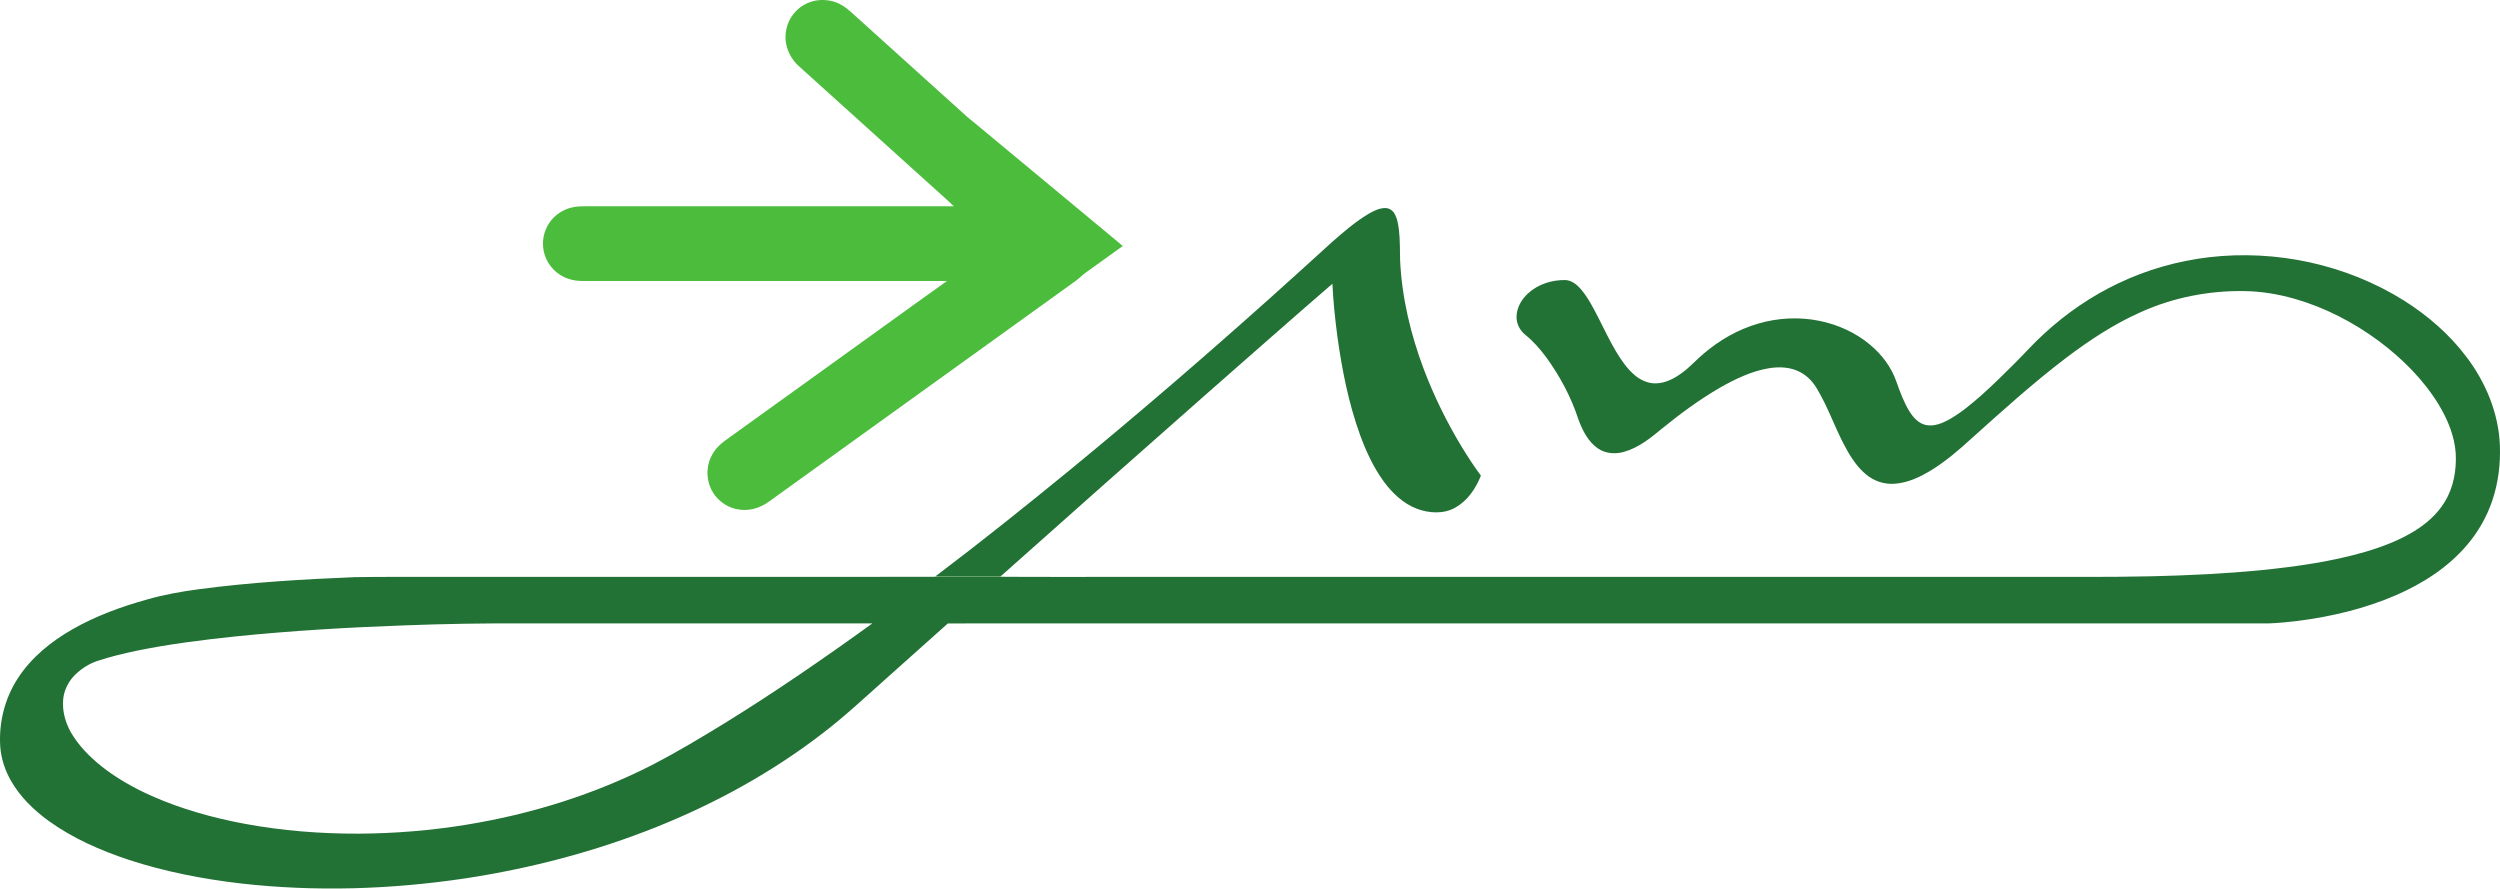
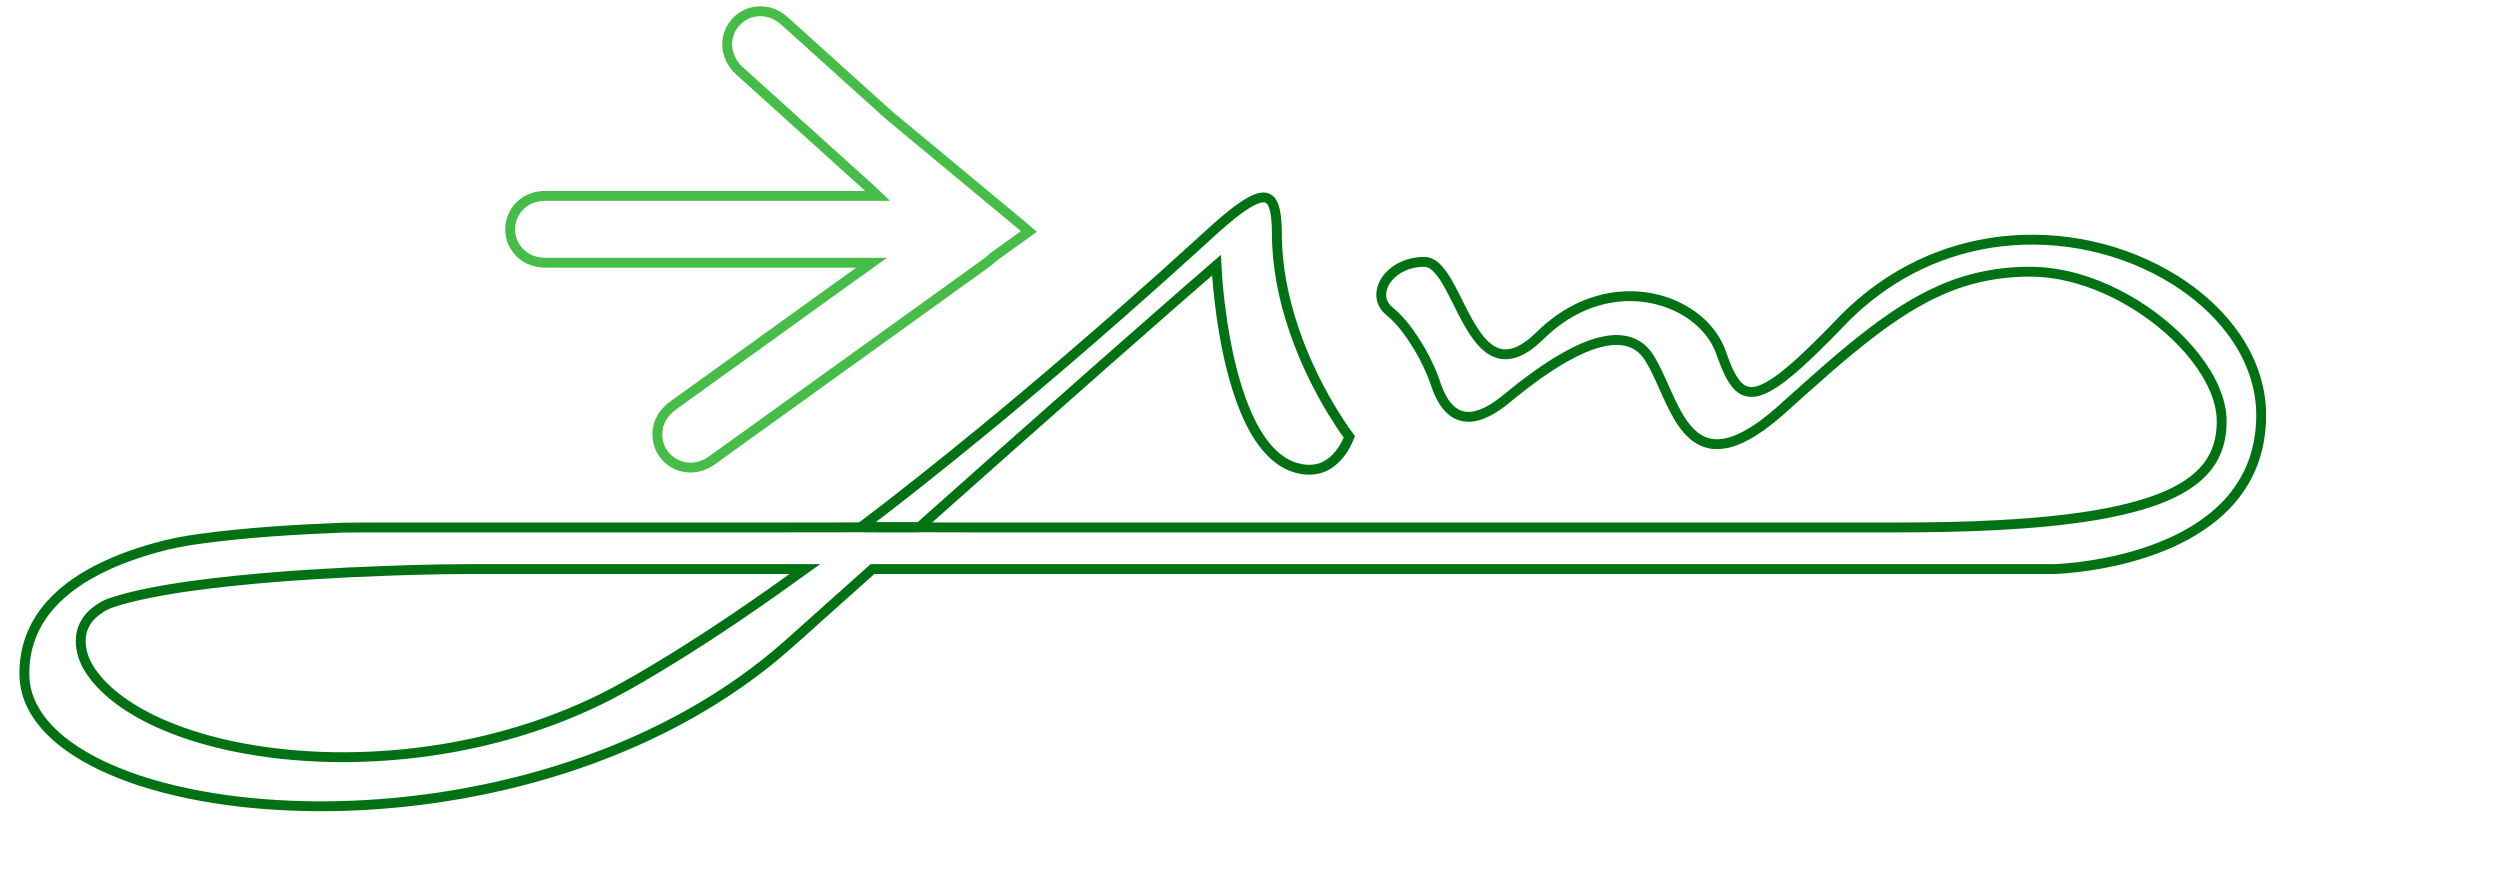
- <svg xmlns="http://www.w3.org/2000/svg" viewBox="0 0 4533.253 1611.16" height="1611.16" width="4533.253" xml:space="preserve" id="svg2" version="1.1">
-   <defs id="defs6" />
-   <g transform="matrix(1.333333,0,0,-1.333333,0,1611.16)" id="g10">
-     <g transform="scale(0.231766)" id="g12">
-       <path id="path14" style="fill:#4bbc3c;fill-opacity:1;fill-rule:nonzero;stroke:none" d="m 4754.63,5201.69 c 38.96,14.2 83.02,15.27 123.49,6.35 44.87,-9.75 84.57,-35.95 117.83,-67.01 220.83,-199.21 441.57,-398.38 662.35,-597.59 21.15,-20.84 45.57,-37.58 67.83,-57.08 259.32,-215.43 518.8,-430.65 778.2,-646 27.79,-23.6 56.65,-46.08 83.84,-70.29 -73.27,-51.99 -145.97,-104.8 -218.93,-157.22 -22.87,-17.26 -42.8,-38.06 -66.62,-54.07 C 5706.07,3129.82 5109.99,2700.24 4513.4,2271.4 c -54.06,-40.6 -125.17,-60.45 -191.83,-44.83 -44.07,9.11 -84.89,33.4 -114.92,66.93 -58.85,63.89 -71.71,163.35 -33.61,240.75 18.08,38.45 48.15,69.95 82.32,94.67 292.6,210.73 585.39,421.24 878.02,631.93 141.13,101.18 281.62,203.4 423.19,303.97 -704.55,-0.04 -1409.12,0.05 -2113.67,0 -29.94,-0.17 -60.27,-0.08 -89.4,7.64 -63.81,15.02 -119.77,60.15 -147.13,119.82 -25.58,54.41 -27.23,119.43 -3.8,174.79 21.06,52.29 63.86,95.14 115.72,116.97 33.66,15.01 70.89,19.76 107.48,19.2 723.84,0.05 1447.65,0 2171.44,0.05 -54.24,52.03 -111.71,101.26 -167.19,152.17 -247.11,223.25 -494.69,445.93 -741.62,669.39 -58.72,52.2 -91.3,134.66 -74.94,212.49 12.51,74.91 69.46,140.23 141.17,164.35" />
-       <path id="path16" style="fill:#60b636;fill-opacity:1;fill-rule:nonzero;stroke:none" d="m 5488.05,1829.36 c 1.16,1.77 2.54,3.37 4.14,4.79 6.21,-4.57 14.54,-2.46 21.83,-3.58 118.44,0.47 236.92,0.04 355.32,0.17 l 2.29,-1.29 c -22.79,-1.68 -45.65,-0.86 -68.44,-0.91 -105.02,0.43 -210.17,-1.12 -315.14,0.82" />
-       <path id="path18" style="fill:#227135;fill-opacity:1;fill-rule:nonzero;stroke:none" d="m 8029.58,3958.5 c 30.51,17.25 63.43,34.43 99.37,34.52 20.93,-0.13 40.73,-12.04 51.69,-29.73 18.9,-29.99 23.95,-66.02 28.31,-100.54 6.64,-58.37 5.21,-117.27 6.73,-175.91 10.05,-218.49 61.52,-433.58 138.32,-637.88 59.68,-158.18 134.54,-310.53 221.95,-455.25 35.73,-58.33 72.79,-116.02 113.74,-170.86 -29.43,-75.08 -77.97,-146.74 -149.29,-187.3 -68.73,-39.22 -154.21,-34.13 -226.26,-7.03 -80.09,30.5 -144.42,91.64 -194.34,159.77 -60.79,83.32 -104.11,177.94 -139.53,274.37 -67.01,185.92 -105.5,380.86 -132.56,576.23 -13.58,102.91 -24.5,206.24 -29.33,309.93 -249.09,-215.35 -495.89,-433.29 -743.3,-650.53 -394.28,-347.55 -787.73,-696.01 -1180.07,-1045.72 -8.72,-7.11 -16.31,-15.61 -25.67,-21.83 -118.4,-0.13 -236.88,0.3 -355.32,-0.17 -7.29,1.12 -15.62,-0.99 -21.83,3.58 266.69,201.58 527.77,410.63 786.49,622.35 399.66,328.27 791.57,665.94 1177,1010.77 119.3,106.4 237.23,214.39 355.71,321.75 69.16,60.79 139.02,121.89 218.19,169.48" />
-       <path id="path20" style="fill:#227135;fill-opacity:1;fill-rule:nonzero;stroke:none" d="m 2377.43,1544.29 c -333.53,-11.91 -666.97,-31.45 -999.03,-65.37 -193.73,-20.32 -387.33,-44.78 -578.255,-83.96 -76.286,-16.05 -152.18,-34.35 -226.219,-58.85 -47.551,-15.23 -90.824,-42.33 -127.371,-76.16 -41.637,-38.66 -70.289,-91.86 -75.766,-148.81 -6.43,-66.75 11.734,-134.363 43.922,-192.656 45.781,-79.402 111.277,-145.718 182.469,-202.586 89.488,-70.632 189.761,-126.597 293.66,-172.98 173.97,-77.016 358.42,-128.23 545.16,-163.137 220.57,-40.945 445.2,-58.551 669.43,-57.859 212.59,1.078 425.13,18.766 634.95,53.07 378.19,61.871 748.6,177.375 1090.16,351.992 143.25,74.344 281.7,157.446 419.3,241.723 297.64,183.593 585.74,382.203 869.13,586.883 -680.82,0.09 -1361.7,0 -2042.52,0.05 -233.07,1.25 -466.11,-2.46 -699.02,-11.35 z m 10583.77,2159.9 c 395.2,46.25 806.3,-42.37 1144.2,-253.49 140.2,-88.36 267.7,-198.65 367.6,-331.37 113.2,-149.42 188.8,-330.81 196.1,-519.4 4,-108.78 -9.4,-218.76 -44.1,-322.14 -32.4,-96.65 -84.1,-186.7 -150.4,-264.1 -111.2,-130.09 -258.7,-224.41 -414.7,-292.24 -183,-79.26 -379,-125.77 -576.4,-151.1 -57.4,-7.12 -115,-12.51 -172.8,-14.71 -2582.9,-0.09 -5165.83,0.17 -7748.74,-0.13 C 5439.2,1446.52 5317.05,1336.84 5194.69,1227.38 5072.84,1118.99 4953.76,1007.15 4823.8,908.387 4529.06,681.465 4200.13,500.723 3855.21,362.348 3493.99,217.246 3114.9,118.18 2730.24,59.543 2293.94,-5.652 1849.01,-20.062 1410.38,30.031 1188.77,56.18 968.461,98.723 756.137,168.188 589.5,223.504 426.188,294.781 283.457,398.289 196.863,461.719 117.816,538.52 64.356,632.449 29.754,692.984 7.102,760.813 1.578,830.496 -8.129,970.605 27.078,1114.11 103.75,1232.12 c 79.219,123.36 196.277,217.76 322.609,289.73 135.184,76.94 282.227,131 431.602,172.76 100.535,29.09 203.489,47.64 307.209,61.4 304.58,40.69 611.69,58.64 918.56,71.19 175.52,2.59 351.13,0.95 526.65,1.43 540.76,0 1081.48,0 1622.25,0 418.5,0.21 837.02,-0.65 1255.42,0.73 104.97,-1.94 210.12,-0.39 315.14,-0.82 22.79,0.05 45.65,-0.77 68.44,0.91 240.24,-1.86 480.65,-0.35 720.98,-0.82 1763.34,0 3526.69,0 5289.99,0 245.9,0.6 491.9,-1.94 737.7,3.45 218.7,5.01 437.4,15.23 655.1,36.85 203.4,20.62 407,49.66 603.8,106.61 99.1,29.43 196.8,66.19 285.3,120.12 71.5,43.72 136.9,100.54 180.7,172.81 52.4,85 70,187.48 64.7,286.11 -7.2,101.91 -47.7,198.39 -99.8,285.12 -89.9,147 -214.3,270.57 -351.8,373.21 -148,109.64 -314.3,195.72 -491.5,246.94 -97,27.61 -197.4,44.7 -298.4,45.78 -207.7,3.23 -416.3,-37.67 -606,-123.02 -157.3,-69.77 -301.7,-165.25 -438.7,-268.67 -195,-148.47 -377.1,-312.95 -559.2,-476.69 -70.3,-64.2 -143,-126.38 -223.6,-177.34 -68.7,-42.62 -144.5,-80.25 -226.5,-84.87 -59.7,-4.22 -119.8,16.87 -165.3,55.27 -59.3,49.45 -99.3,117.32 -134.2,185.15 -52.9,103.42 -91.5,214.01 -151.2,314.02 -23.4,41.12 -56.7,77.5 -98.8,99.84 -57.2,31.2 -125.3,33.96 -188.3,23.13 -101.2,-17.65 -194.9,-62.86 -283.5,-113.13 -120.87,-69.9 -233.39,-153.3 -341.69,-241.19 -66.62,-55.36 -136.73,-111.62 -221.48,-135.61 -51.21,-15.02 -109.72,-10.79 -154.2,20.41 -58.03,40.08 -90.18,106.31 -114.09,170.6 -42.75,131.25 -108.94,254.4 -190.14,365.8 -35.47,47.42 -74.65,92.55 -120.99,129.62 -31.71,25.36 -52.38,64.84 -51.6,105.84 0.26,53.15 29.3,102.25 67.57,137.5 58.93,54.11 140.35,79.69 219.57,78.14 36.38,-1.89 66.41,-26.32 89.58,-52.51 43.75,-51.21 74.03,-112.01 104.84,-171.51 33.18,-65.5 64.77,-131.9 102.22,-195.15 30.76,-51 64.76,-101.44 110.84,-139.93 34.18,-28.65 77.58,-48.37 122.88,-47.12 56.48,0.95 108.39,28.57 152.92,61.27 46.51,33.36 84.05,77.02 127.93,113.48 93.04,79.39 201.54,141.7 319.34,175.78 117.1,34.65 242.8,40.56 362.5,15.71 106.9,-22.18 209.5,-68.65 293.5,-138.81 69,-57.3 125.3,-131.55 154.9,-216.72 21.3,-59.63 43.1,-119.74 76.2,-174.06 22.3,-35.9 53.2,-71.19 96.2,-80.81 47.8,-10.4 95.5,9.4 136.9,31.75 70,39.44 131.8,91.65 192,144.59 67.5,60.45 132.2,123.88 196,188.16 56.9,56.7 110.2,117.02 169.9,171.04 129.2,119 275.6,219.87 434.5,295.3 167.3,79.95 347.9,131.51 532,153.3" />
-     </g>
+ <svg xmlns="http://www.w3.org/2000/svg" viewBox="0 0 4750 1687.5" height="1687.5" width="4750">
+   <style type="text/css">
+         #logo-arrow {
+             stroke-dashArray: 3300;
+             stroke-dashoffset: 3300;
+         }
+         #logo-line-1 {
+             stroke-dashArray: 2400;
+             stroke-dashoffset: 2400;
+         }
+         #logo-line-2 {
+             stroke-dashArray: 12000;
+             stroke-dashoffset: 12000;
+         }
+         .animate-draw {
+             stroke-width: 15;
+             stroke-mitterlimit: 5;
+             fill-opacity: 0;
+ 
+             animation-timing-function: ease-in-out;
+             animation-fill-mode: forwards;
+             animation-name: DrawLine, FadeStroke, FillIn;
+             animation-delay: 0s, 4s, 4s;
+             animation-duration: 4s, 1s, 1s;
+         }
+         @keyframes DrawLine {
+             to { stroke-dashOffset: 0; }
+         }
+         @keyframes FadeStroke {
+             to { stroke-opacity: 0; }
+         }
+         @keyframes FillIn {
+             from { fill-opacity: 0; }
+             to { fill-opacity: 1; }
+         }
+     </style>
+   <defs>
+     <clipPath id="a">
+       <path d="M0 1350h3800V0H0v1350z" />
+     </clipPath>
+   </defs>
+   <g clip-path="url(#a)" transform="matrix(1.25 0 0 -1.25 0 1687.5)">
+     <path id="logo-arrow" class="animate-draw" stroke="#46bc49" d="M1139 1330.03c9.03 3.29 19.24 3.54 28.62 1.47 10.4-2.26 19.6-8.33 27.31-15.53 51.18-46.17 102.34-92.33 153.51-138.5 4.9-4.83 10.56-8.71 15.72-13.23 60.1-49.93 120.24-99.81 180.36-149.72 6.44-5.47 13.13-10.68 19.43-16.29-16.98-12.05-33.83-24.29-50.74-36.44-5.3-4-9.92-8.82-15.44-12.53-138.26-99.42-276.41-198.98-414.68-298.37-12.53-9.41-29.01-14.01-44.46-10.39-10.21 2.11-19.67 7.74-26.63 15.51-13.64 14.81-16.62 37.86-7.79 55.8 4.19 8.91 11.16 16.21 19.08 21.94 67.81 48.84 135.67 97.63 203.49 146.46 32.71 23.45 65.27 47.14 98.08 70.45-163.29-.01-326.58.01-489.87 0-6.94-.04-13.97-.02-20.72 1.77-14.79 3.48-27.76 13.94-34.1 27.77-5.93 12.61-6.31 27.68-.88 40.51 4.88 12.12 14.8 22.05 26.82 27.11 7.8 3.48 16.43 4.58 24.91 4.45 167.76.01 335.51 0 503.26.01-12.57 12.06-25.89 23.47-38.75 35.27-57.27 51.74-114.65 103.35-171.88 155.14-13.61 12.1-21.16 31.21-17.37 49.25 2.9 17.36 16.1 32.5 32.72 38.09" fill="#46bc49" />
+     <path id="logo-line-1" class="animate-draw" stroke="#007213" d="M1898.02 1041.9c7.07 4 14.7 7.98 23.03 8 4.85-.03 9.44-2.79 11.98-6.89 4.38-6.95 5.55-15.3 6.56-23.3 1.54-13.53 1.21-27.18 1.56-40.77 2.33-50.64 14.26-100.49 32.06-147.84 13.83-36.66 31.18-71.97 51.44-105.51 8.28-13.52 16.87-26.89 26.36-39.6-6.82-17.4-18.07-34.01-34.6-43.41-15.93-9.09-35.74-7.91-52.44-1.63-18.56 7.07-33.47 21.24-45.04 37.03-14.09 19.31-24.13 41.24-32.34 63.59-15.53 43.09-24.45 88.27-30.72 133.55-3.15 23.85-5.68 47.8-6.8 71.83-57.73-49.91-114.93-100.42-172.27-150.77-91.38-80.55-182.57-161.31-273.5-242.36-2.02-1.65-3.78-3.62-5.95-5.06-27.44-.03-54.9.07-82.35-.04-1.69.26-3.62-.23-5.06.83 61.81 46.72 122.32 95.17 182.28 144.24 92.63 76.08 183.46 154.34 272.79 234.26 27.65 24.66 54.98 49.69 82.44 74.57 16.03 14.09 32.22 28.25 50.57 39.28" fill="#007213" />
+     <path id="logo-line-2" class="animate-draw" stroke="#007213" d="M588.05 482.37c-77.3-2.76-154.58-7.29-231.54-15.15-44.9-4.71-89.77-10.38-134.02-19.46-17.68-3.72-35.27-7.96-52.43-13.64-11.02-3.53-21.05-9.81-29.52-17.65-9.65-8.96-16.29-21.29-17.56-34.49-1.49-15.47 2.72-31.14 10.18-44.65 10.61-18.4 25.79-33.77 42.29-46.95 20.74-16.37 43.98-29.34 68.06-40.09 40.32-17.85 83.07-29.72 126.35-37.81 51.12-9.49 103.18-13.57 155.15-13.41 49.27.25 98.53 4.35 147.16 12.3 87.65 14.34 173.5 41.11 252.66 81.58 33.2 17.23 65.29 36.49 97.18 56.02 68.98 42.55 135.75 88.58 201.43 136.02-157.79.02-315.59 0-473.38.01-54.02.29-108.03-.57-162.01-2.63M3041 982.96c91.59 10.72 186.88-9.82 265.19-58.75 32.48-20.48 62.05-46.04 85.19-76.8 26.23-34.63 43.76-76.67 45.44-120.38.93-25.21-2.16-50.7-10.22-74.66-7.51-22.4-19.47-43.27-34.84-61.21-25.78-30.15-59.97-52.01-96.11-67.73-42.43-18.37-87.84-29.15-133.6-35.02-13.3-1.65-26.65-2.9-40.04-3.41-598.63-.02-1197.27.04-1795.9-.03-28.45-25.26-56.76-50.68-85.12-76.05-28.24-25.12-55.84-51.04-85.96-73.93-68.31-52.59-144.54-94.48-224.48-126.55-83.72-33.63-171.58-56.59-260.73-70.18-101.12-15.11-204.24-18.45-305.9-6.84-51.36 6.06-102.42 15.92-151.63 32.02-38.62 12.82-76.47 29.34-109.55 53.33-20.07 14.7-38.39 32.5-50.78 54.27-8.02 14.03-13.27 29.75-14.55 45.9-2.25 32.47 5.91 65.73 23.68 93.08 18.36 28.59 45.49 50.47 74.77 67.15 31.33 17.83 65.41 30.36 100.03 40.04 23.3 6.74 47.16 11.04 71.2 14.23 70.59 9.43 141.77 13.59 212.89 16.5 40.68.6 81.38.22 122.06.33h375.98c96.99.05 193.99-.15 290.96.17 24.33-.45 48.7-.09 73.04-.19 5.28.01 10.58-.18 15.86.21 55.68-.43 111.4-.08 167.1-.19h1226.04c56.99.14 114-.45 170.98.8 50.68 1.16 101.37 3.53 151.82 8.54 47.15 4.78 94.34 11.51 139.95 24.71 22.95 6.82 45.6 15.34 66.11 27.84 16.58 10.13 31.73 23.3 41.89 40.05 12.13 19.7 16.22 43.45 14.99 66.31-1.66 23.62-11.05 45.98-23.14 66.08-20.83 34.07-49.65 62.71-81.53 86.5-34.3 25.41-72.84 45.36-113.91 57.23-22.48 6.4-45.75 10.36-69.15 10.61-48.15.75-96.5-8.73-140.46-28.51-36.46-16.17-69.93-38.3-101.68-62.27-45.2-34.41-87.39-72.53-129.6-110.48-16.29-14.88-33.14-29.29-51.83-41.1-15.92-9.88-33.47-18.6-52.49-19.67-13.83-.98-27.75 3.91-38.3 12.81-13.75 11.46-23.02 27.19-31.1 42.91-12.28 23.97-21.22 49.6-35.05 72.78-5.42 9.53-13.14 17.96-22.89 23.14-13.26 7.23-29.06 7.87-43.66 5.36-23.44-4.09-45.16-14.57-65.69-26.22-28.02-16.2-54.1-35.53-79.2-55.9-15.44-12.83-31.69-25.87-51.33-31.43-11.87-3.48-25.43-2.5-35.74 4.73-13.45 9.29-20.9 24.64-26.44 39.54-9.91 30.42-25.25 58.96-44.07 84.78-8.22 10.99-17.3 21.45-28.04 30.04-7.35 5.88-12.14 15.03-11.96 24.53.06 12.32 6.79 23.7 15.66 31.87 13.66 12.54 32.53 18.47 50.89 18.11 8.43-.44 15.39-6.1 20.76-12.17 10.14-11.87 17.16-25.96 24.3-39.75 7.69-15.18 15.01-30.57 23.69-45.23 7.13-11.82 15.01-23.51 25.69-32.43 7.92-6.64 17.98-11.21 28.48-10.92 13.09.22 25.12 6.62 35.44 14.2 10.78 7.73 19.48 17.85 29.65 26.3 21.56 18.4 46.72 32.84 74.01 40.74 27.15 8.03 56.28 9.4 84.02 3.64 24.77-5.14 48.54-15.91 68.02-32.17 15.99-13.28 29.03-30.49 35.91-50.23 4.93-13.82 9.97-27.75 17.64-40.34 5.17-8.32 12.33-16.5 22.3-18.73 11.08-2.41 22.13 2.18 31.73 7.36 16.24 9.14 30.56 21.24 44.5 33.51 15.64 14.01 30.64 28.71 45.42 43.61 13.2 13.14 25.56 27.12 39.38 39.64 29.96 27.58 63.89 50.96 100.71 68.44 38.77 18.53 80.63 30.48 123.3 35.53" fill="#007213" />
  </g>
</svg>
